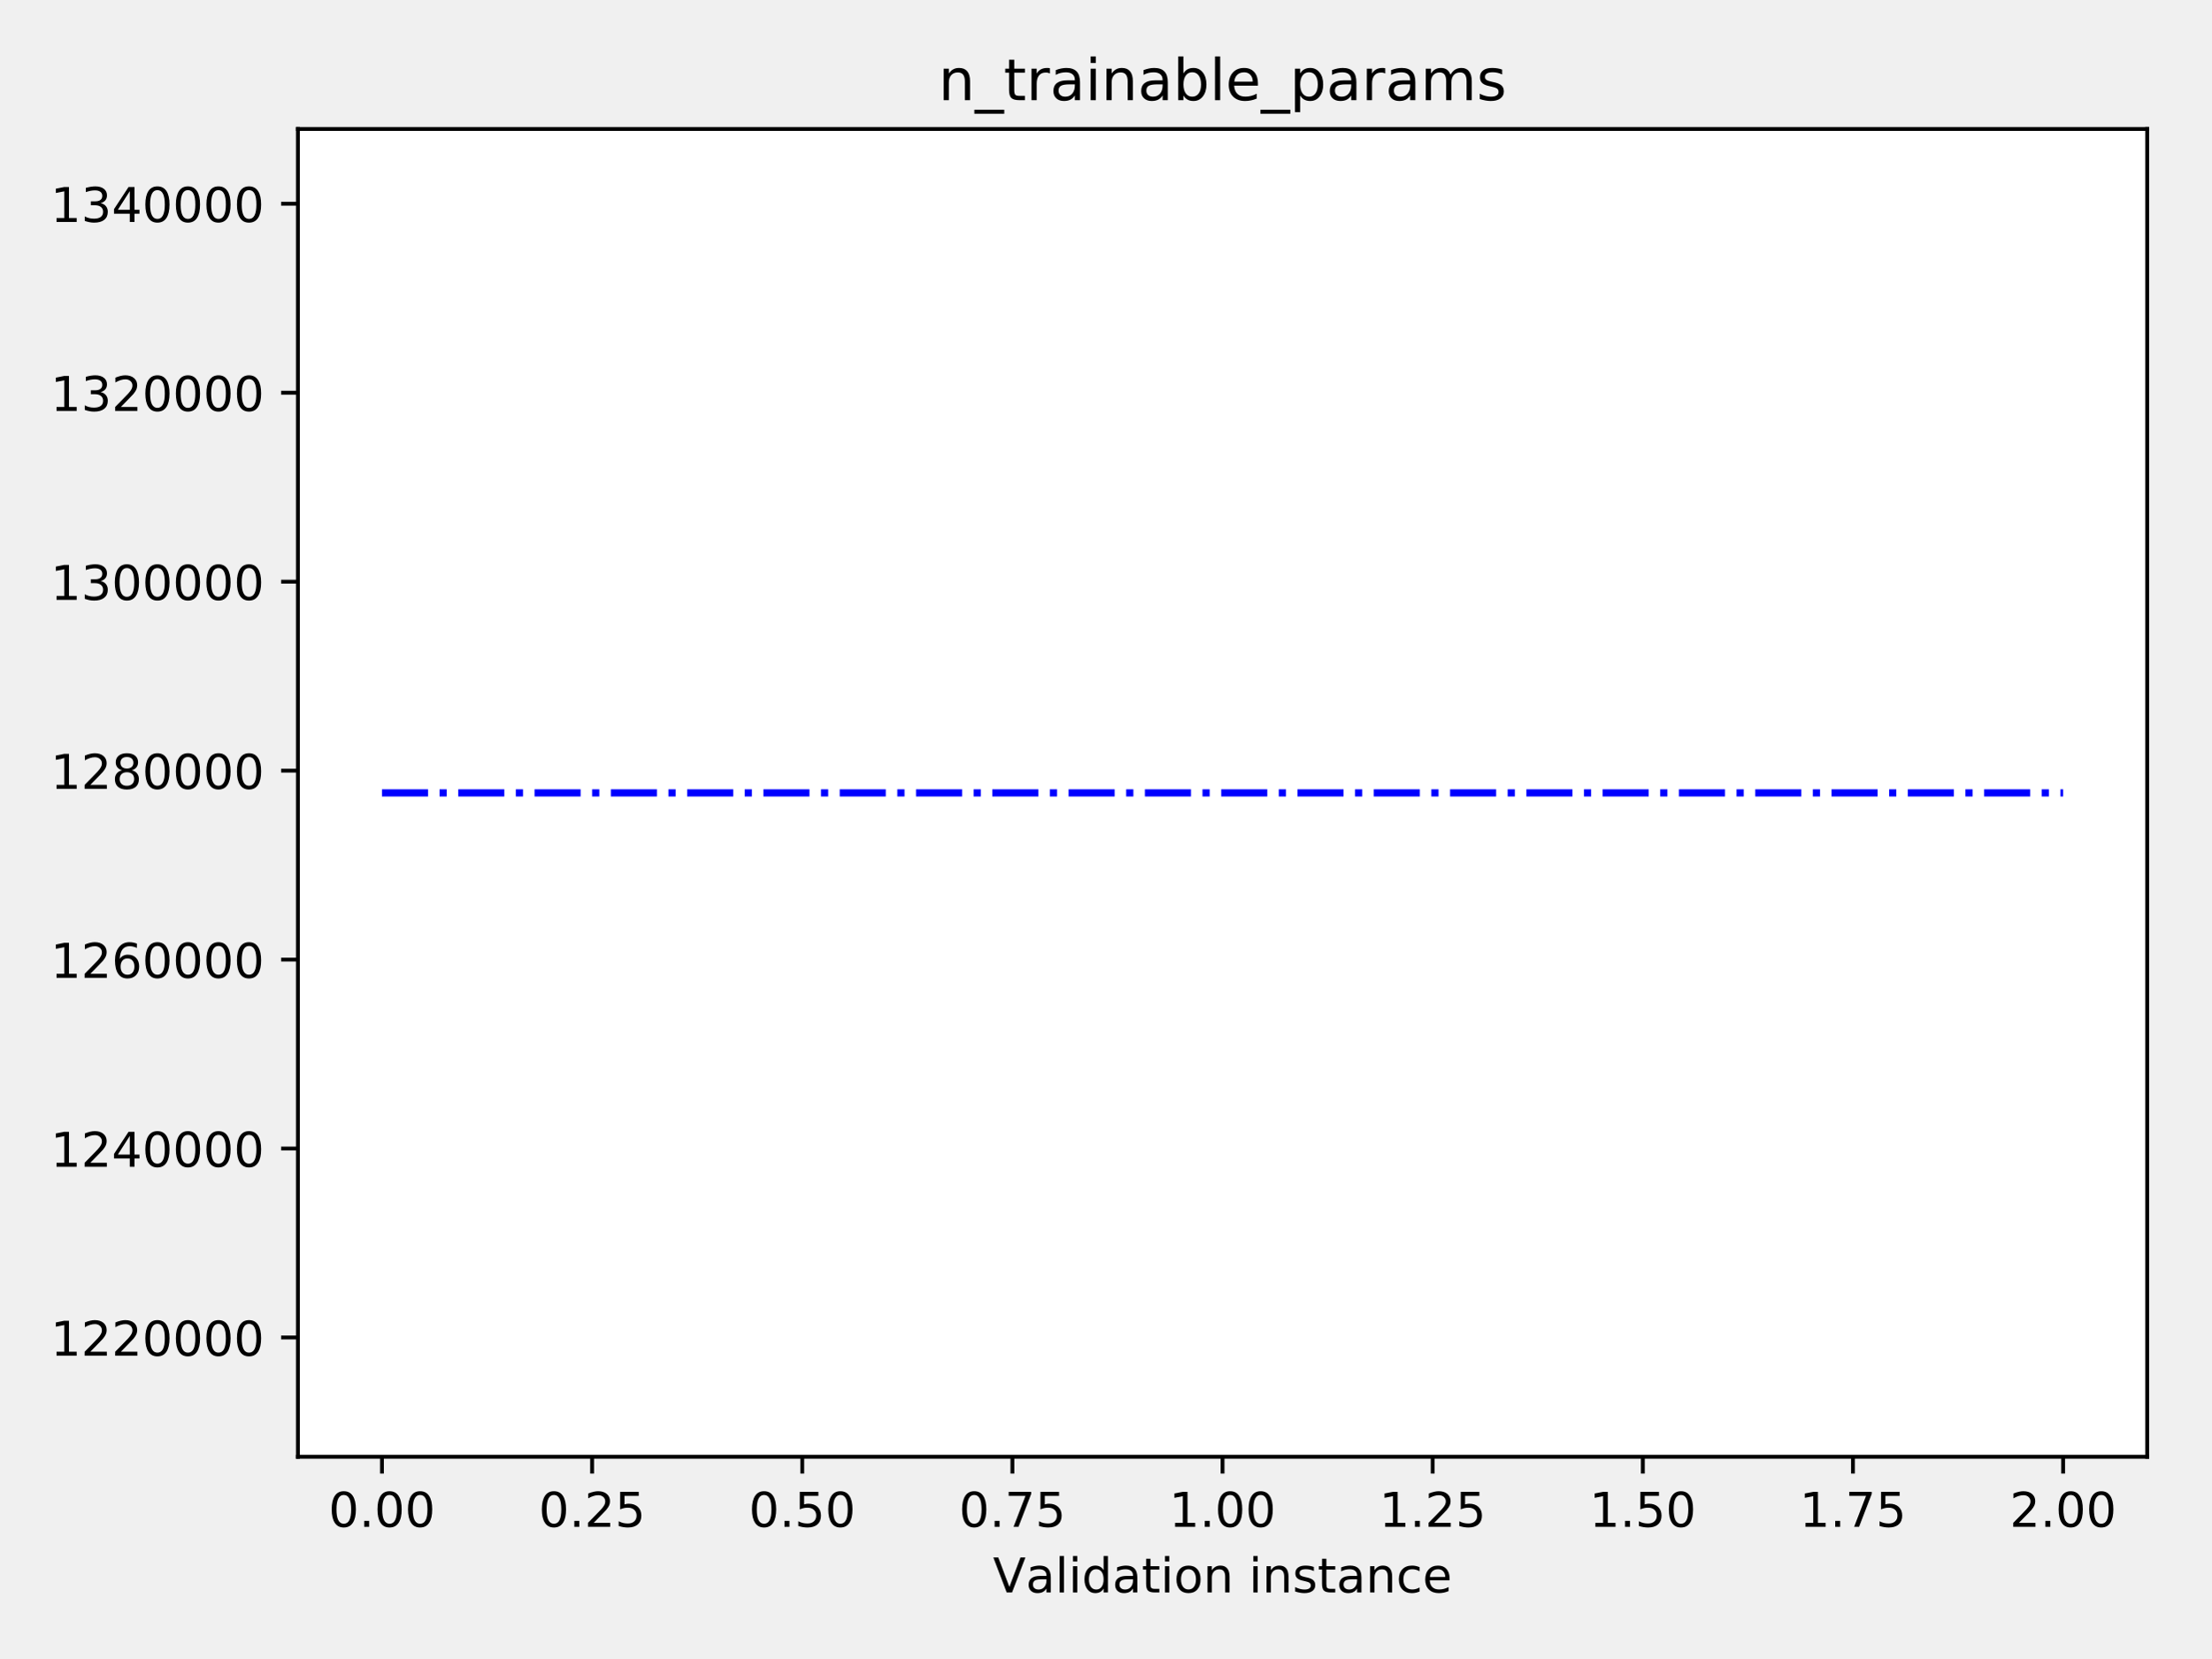
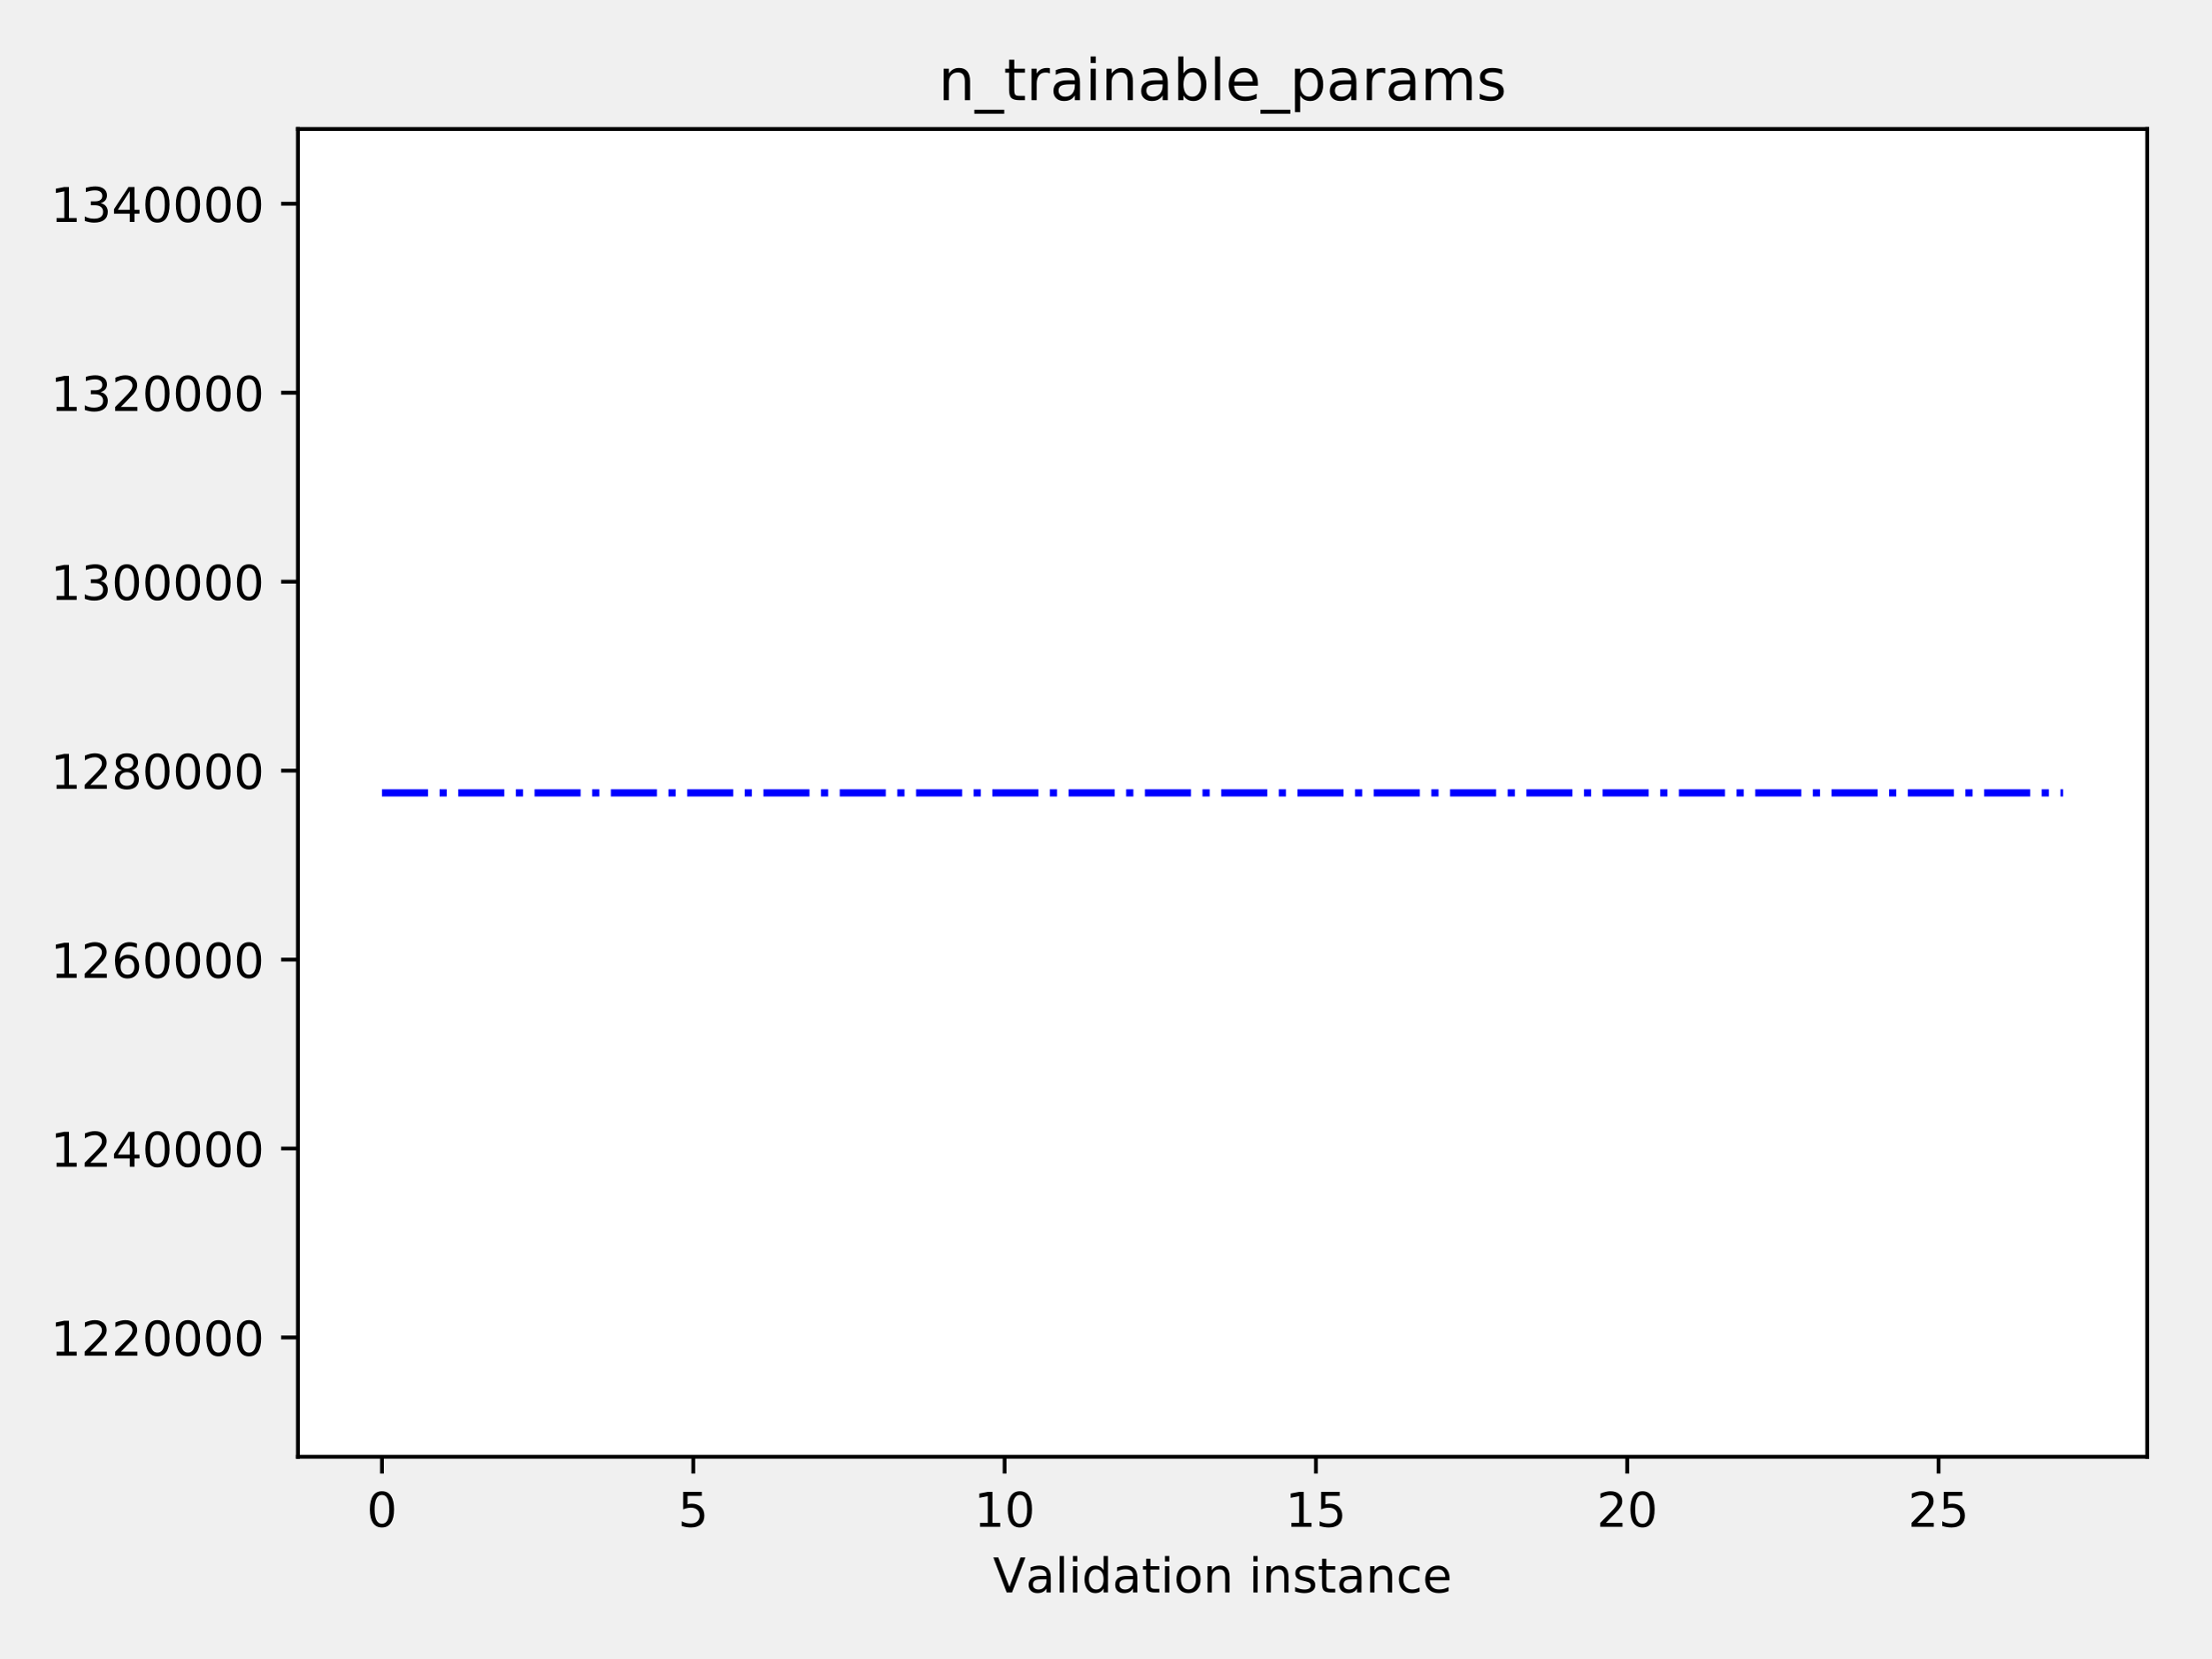
<svg xmlns="http://www.w3.org/2000/svg" xmlns:xlink="http://www.w3.org/1999/xlink" height="345.6pt" version="1.1" viewBox="0 0 460.8 345.6" width="460.8pt">
  <defs>
    <style type="text/css">
*{stroke-linecap:butt;stroke-linejoin:round;}
  </style>
  </defs>
  <g id="figure_1">
    <g id="axes_1">
      <g id="patch_1">
        <path d="M 62.08 303.64  L 447.48 303.64  L 447.48 26.88  L 62.08 26.88  z " style="fill:#ffffff;" />
      </g>
      <g id="matplotlib.axis_1">
        <g id="xtick_1">
          <g id="line2d_1">
            <defs>
-               <path d="M 0 0  L 0 3.5  " id="mc56943670f" style="stroke:#000000;stroke-width:0.8;" />
-             </defs>
-             <g>
-               <use style="stroke:#000000;stroke-width:0.8;" x="79.598" xlink:href="#mc56943670f" y="303.64" />
+               <path d="M 0 0  L 0 3.5  " id="mab8f1795fe" style="stroke:#000000;stroke-width:0.8;" />
+             </defs>
+             <g>
+               <use style="stroke:#000000;stroke-width:0.8;" x="79.598" xlink:href="#mab8f1795fe" y="303.64" />
            </g>
          </g>
          <g id="text_1">
            <defs>
              <path d="M 31.781 66.406  Q 24.172 66.406 20.328 58.906  Q 16.5 51.422 16.5 36.375  Q 16.5 21.391 20.328 13.891  Q 24.172 6.391 31.781 6.391  Q 39.453 6.391 43.281 13.891  Q 47.125 21.391 47.125 36.375  Q 47.125 51.422 43.281 58.906  Q 39.453 66.406 31.781 66.406  z M 31.781 74.219  Q 44.047 74.219 50.516 64.516  Q 56.984 54.828 56.984 36.375  Q 56.984 17.969 50.516 8.266  Q 44.047 -1.422 31.781 -1.422  Q 19.531 -1.422 13.062 8.266  Q 6.594 17.969 6.594 36.375  Q 6.594 54.828 13.062 64.516  Q 19.531 74.219 31.781 74.219  z " id="DejaVuSans-30" />
-               <path d="M 10.688 12.406  L 21 12.406  L 21 0  L 10.688 0  z " id="DejaVuSans-2e" />
-             </defs>
-             <g transform="translate(68.46537 318.2384)scale(0.1 -0.1)">
+             </defs>
+             <g transform="translate(76.41693 318.2384)scale(0.1 -0.1)">
              <use xlink:href="#DejaVuSans-30" />
-               <use x="63.623" xlink:href="#DejaVuSans-2e" />
-               <use x="95.41" xlink:href="#DejaVuSans-30" />
-               <use x="159.033" xlink:href="#DejaVuSans-30" />
            </g>
          </g>
        </g>
        <g id="xtick_2">
          <g id="line2d_2">
            <g>
-               <use style="stroke:#000000;stroke-width:0.8;" x="123.394" xlink:href="#mc56943670f" y="303.64" />
+               <use style="stroke:#000000;stroke-width:0.8;" x="144.48" xlink:href="#mab8f1795fe" y="303.64" />
            </g>
          </g>
          <g id="text_2">
            <defs>
-               <path d="M 19.188 8.297  L 53.609 8.297  L 53.609 0  L 7.328 0  L 7.328 8.297  Q 12.938 14.109 22.625 23.891  Q 32.328 33.688 34.812 36.531  Q 39.547 41.844 41.422 45.531  Q 43.312 49.219 43.312 52.781  Q 43.312 58.594 39.234 62.25  Q 35.156 65.922 28.609 65.922  Q 23.969 65.922 18.812 64.312  Q 13.672 62.703 7.812 59.422  L 7.812 69.391  Q 13.766 71.781 18.938 73  Q 24.125 74.219 28.422 74.219  Q 39.75 74.219 46.484 68.547  Q 53.219 62.891 53.219 53.422  Q 53.219 48.922 51.531 44.891  Q 49.859 40.875 45.406 35.406  Q 44.188 33.984 37.641 27.219  Q 31.109 20.453 19.188 8.297  z " id="DejaVuSans-32" />
              <path d="M 10.797 72.906  L 49.516 72.906  L 49.516 64.594  L 19.828 64.594  L 19.828 46.734  Q 21.969 47.469 24.109 47.828  Q 26.266 48.188 28.422 48.188  Q 40.625 48.188 47.75 41.5  Q 54.891 34.812 54.891 23.391  Q 54.891 11.625 47.562 5.094  Q 40.234 -1.422 26.906 -1.422  Q 22.312 -1.422 17.547 -0.641  Q 12.797 0.141 7.719 1.703  L 7.719 11.625  Q 12.109 9.234 16.797 8.062  Q 21.484 6.891 26.703 6.891  Q 35.156 6.891 40.078 11.328  Q 45.016 15.766 45.016 23.391  Q 45.016 31 40.078 35.438  Q 35.156 39.891 26.703 39.891  Q 22.75 39.891 18.812 39.016  Q 14.891 38.141 10.797 36.281  z " id="DejaVuSans-35" />
            </defs>
-             <g transform="translate(112.2608 318.2384)scale(0.1 -0.1)">
-               <use xlink:href="#DejaVuSans-30" />
-               <use x="63.623" xlink:href="#DejaVuSans-2e" />
-               <use x="95.41" xlink:href="#DejaVuSans-32" />
-               <use x="159.033" xlink:href="#DejaVuSans-35" />
+             <g transform="translate(141.2991 318.2384)scale(0.1 -0.1)">
+               <use xlink:href="#DejaVuSans-35" />
            </g>
          </g>
        </g>
        <g id="xtick_3">
          <g id="line2d_3">
            <g>
-               <use style="stroke:#000000;stroke-width:0.8;" x="167.189" xlink:href="#mc56943670f" y="303.64" />
+               <use style="stroke:#000000;stroke-width:0.8;" x="209.362" xlink:href="#mab8f1795fe" y="303.64" />
            </g>
          </g>
          <g id="text_3">
-             <g transform="translate(156.0563 318.2384)scale(0.1 -0.1)">
-               <use xlink:href="#DejaVuSans-30" />
-               <use x="63.623" xlink:href="#DejaVuSans-2e" />
-               <use x="95.41" xlink:href="#DejaVuSans-35" />
-               <use x="159.033" xlink:href="#DejaVuSans-30" />
+             <defs>
+               <path d="M 12.406 8.297  L 28.516 8.297  L 28.516 63.922  L 10.984 60.406  L 10.984 69.391  L 28.422 72.906  L 38.281 72.906  L 38.281 8.297  L 54.391 8.297  L 54.391 0  L 12.406 0  z " id="DejaVuSans-31" />
+             </defs>
+             <g transform="translate(203 318.2384)scale(0.1 -0.1)">
+               <use xlink:href="#DejaVuSans-31" />
+               <use x="63.623" xlink:href="#DejaVuSans-30" />
            </g>
          </g>
        </g>
        <g id="xtick_4">
          <g id="line2d_4">
            <g>
-               <use style="stroke:#000000;stroke-width:0.8;" x="210.985" xlink:href="#mc56943670f" y="303.64" />
+               <use style="stroke:#000000;stroke-width:0.8;" x="274.245" xlink:href="#mab8f1795fe" y="303.64" />
            </g>
          </g>
          <g id="text_4">
-             <defs>
-               <path d="M 8.203 72.906  L 55.078 72.906  L 55.078 68.703  L 28.609 0  L 18.312 0  L 43.219 64.594  L 8.203 64.594  z " id="DejaVuSans-37" />
-             </defs>
-             <g transform="translate(199.8517 318.2384)scale(0.1 -0.1)">
-               <use xlink:href="#DejaVuSans-30" />
-               <use x="63.623" xlink:href="#DejaVuSans-2e" />
-               <use x="95.41" xlink:href="#DejaVuSans-37" />
-               <use x="159.033" xlink:href="#DejaVuSans-35" />
+             <g transform="translate(267.8821 318.2384)scale(0.1 -0.1)">
+               <use xlink:href="#DejaVuSans-31" />
+               <use x="63.623" xlink:href="#DejaVuSans-35" />
            </g>
          </g>
        </g>
        <g id="xtick_5">
          <g id="line2d_5">
            <g>
-               <use style="stroke:#000000;stroke-width:0.8;" x="254.78" xlink:href="#mc56943670f" y="303.64" />
+               <use style="stroke:#000000;stroke-width:0.8;" x="339.127" xlink:href="#mab8f1795fe" y="303.64" />
            </g>
          </g>
          <g id="text_5">
            <defs>
-               <path d="M 12.406 8.297  L 28.516 8.297  L 28.516 63.922  L 10.984 60.406  L 10.984 69.391  L 28.422 72.906  L 38.281 72.906  L 38.281 8.297  L 54.391 8.297  L 54.391 0  L 12.406 0  z " id="DejaVuSans-31" />
-             </defs>
-             <g transform="translate(243.6472 318.2384)scale(0.1 -0.1)">
-               <use xlink:href="#DejaVuSans-31" />
-               <use x="63.623" xlink:href="#DejaVuSans-2e" />
-               <use x="95.41" xlink:href="#DejaVuSans-30" />
-               <use x="159.033" xlink:href="#DejaVuSans-30" />
+               <path d="M 19.188 8.297  L 53.609 8.297  L 53.609 0  L 7.328 0  L 7.328 8.297  Q 12.938 14.109 22.625 23.891  Q 32.328 33.688 34.812 36.531  Q 39.547 41.844 41.422 45.531  Q 43.312 49.219 43.312 52.781  Q 43.312 58.594 39.234 62.25  Q 35.156 65.922 28.609 65.922  Q 23.969 65.922 18.812 64.312  Q 13.672 62.703 7.812 59.422  L 7.812 69.391  Q 13.766 71.781 18.938 73  Q 24.125 74.219 28.422 74.219  Q 39.75 74.219 46.484 68.547  Q 53.219 62.891 53.219 53.422  Q 53.219 48.922 51.531 44.891  Q 49.859 40.875 45.406 35.406  Q 44.188 33.984 37.641 27.219  Q 31.109 20.453 19.188 8.297  z " id="DejaVuSans-32" />
+             </defs>
+             <g transform="translate(332.7643 318.2384)scale(0.1 -0.1)">
+               <use xlink:href="#DejaVuSans-32" />
+               <use x="63.623" xlink:href="#DejaVuSans-30" />
            </g>
          </g>
        </g>
        <g id="xtick_6">
          <g id="line2d_6">
            <g>
-               <use style="stroke:#000000;stroke-width:0.8;" x="298.575" xlink:href="#mc56943670f" y="303.64" />
+               <use style="stroke:#000000;stroke-width:0.8;" x="404.009" xlink:href="#mab8f1795fe" y="303.64" />
            </g>
          </g>
          <g id="text_6">
-             <g transform="translate(287.4426 318.2384)scale(0.1 -0.1)">
-               <use xlink:href="#DejaVuSans-31" />
-               <use x="63.623" xlink:href="#DejaVuSans-2e" />
-               <use x="95.41" xlink:href="#DejaVuSans-32" />
-               <use x="159.033" xlink:href="#DejaVuSans-35" />
-             </g>
-           </g>
-         </g>
-         <g id="xtick_7">
-           <g id="line2d_7">
-             <g>
-               <use style="stroke:#000000;stroke-width:0.8;" x="342.371" xlink:href="#mc56943670f" y="303.64" />
-             </g>
-           </g>
-           <g id="text_7">
-             <g transform="translate(331.2381 318.2384)scale(0.1 -0.1)">
-               <use xlink:href="#DejaVuSans-31" />
-               <use x="63.623" xlink:href="#DejaVuSans-2e" />
-               <use x="95.41" xlink:href="#DejaVuSans-35" />
-               <use x="159.033" xlink:href="#DejaVuSans-30" />
-             </g>
-           </g>
-         </g>
-         <g id="xtick_8">
-           <g id="line2d_8">
-             <g>
-               <use style="stroke:#000000;stroke-width:0.8;" x="386.166" xlink:href="#mc56943670f" y="303.64" />
-             </g>
-           </g>
-           <g id="text_8">
-             <g transform="translate(375.0336 318.2384)scale(0.1 -0.1)">
-               <use xlink:href="#DejaVuSans-31" />
-               <use x="63.623" xlink:href="#DejaVuSans-2e" />
-               <use x="95.41" xlink:href="#DejaVuSans-37" />
-               <use x="159.033" xlink:href="#DejaVuSans-35" />
-             </g>
-           </g>
-         </g>
-         <g id="xtick_9">
-           <g id="line2d_9">
-             <g>
-               <use style="stroke:#000000;stroke-width:0.8;" x="429.962" xlink:href="#mc56943670f" y="303.64" />
-             </g>
-           </g>
-           <g id="text_9">
-             <g transform="translate(418.829 318.2384)scale(0.1 -0.1)">
+             <g transform="translate(397.6465 318.2384)scale(0.1 -0.1)">
              <use xlink:href="#DejaVuSans-32" />
-               <use x="63.623" xlink:href="#DejaVuSans-2e" />
-               <use x="95.41" xlink:href="#DejaVuSans-30" />
-               <use x="159.033" xlink:href="#DejaVuSans-30" />
-             </g>
-           </g>
-         </g>
-         <g id="text_10">
+               <use x="63.623" xlink:href="#DejaVuSans-35" />
+             </g>
+           </g>
+         </g>
+         <g id="text_7">
          <defs>
            <path d="M 28.609 0  L 0.781 72.906  L 11.078 72.906  L 34.188 11.531  L 57.328 72.906  L 67.578 72.906  L 39.797 0  z " id="DejaVuSans-56" />
            <path d="M 34.281 27.484  Q 23.391 27.484 19.188 25  Q 14.984 22.516 14.984 16.5  Q 14.984 11.719 18.141 8.906  Q 21.297 6.109 26.703 6.109  Q 34.188 6.109 38.703 11.406  Q 43.219 16.703 43.219 25.484  L 43.219 27.484  z M 52.203 31.203  L 52.203 0  L 43.219 0  L 43.219 8.297  Q 40.141 3.328 35.547 0.953  Q 30.953 -1.422 24.312 -1.422  Q 15.922 -1.422 10.953 3.297  Q 6 8.016 6 15.922  Q 6 25.141 12.172 29.828  Q 18.359 34.516 30.609 34.516  L 43.219 34.516  L 43.219 35.406  Q 43.219 41.609 39.141 45  Q 35.062 48.391 27.688 48.391  Q 23 48.391 18.547 47.266  Q 14.109 46.141 10.016 43.891  L 10.016 52.203  Q 14.938 54.109 19.578 55.047  Q 24.219 56 28.609 56  Q 40.484 56 46.344 49.844  Q 52.203 43.703 52.203 31.203  z " id="DejaVuSans-61" />
            <path d="M 9.422 75.984  L 18.406 75.984  L 18.406 0  L 9.422 0  z " id="DejaVuSans-6c" />
            <path d="M 9.422 54.688  L 18.406 54.688  L 18.406 0  L 9.422 0  z M 9.422 75.984  L 18.406 75.984  L 18.406 64.594  L 9.422 64.594  z " id="DejaVuSans-69" />
            <path d="M 45.406 46.391  L 45.406 75.984  L 54.391 75.984  L 54.391 0  L 45.406 0  L 45.406 8.203  Q 42.578 3.328 38.25 0.953  Q 33.938 -1.422 27.875 -1.422  Q 17.969 -1.422 11.734 6.484  Q 5.516 14.406 5.516 27.297  Q 5.516 40.188 11.734 48.094  Q 17.969 56 27.875 56  Q 33.938 56 38.25 53.625  Q 42.578 51.266 45.406 46.391  z M 14.797 27.297  Q 14.797 17.391 18.875 11.75  Q 22.953 6.109 30.078 6.109  Q 37.203 6.109 41.297 11.75  Q 45.406 17.391 45.406 27.297  Q 45.406 37.203 41.297 42.844  Q 37.203 48.484 30.078 48.484  Q 22.953 48.484 18.875 42.844  Q 14.797 37.203 14.797 27.297  z " id="DejaVuSans-64" />
            <path d="M 18.312 70.219  L 18.312 54.688  L 36.812 54.688  L 36.812 47.703  L 18.312 47.703  L 18.312 18.016  Q 18.312 11.328 20.141 9.422  Q 21.969 7.516 27.594 7.516  L 36.812 7.516  L 36.812 0  L 27.594 0  Q 17.188 0 13.234 3.875  Q 9.281 7.766 9.281 18.016  L 9.281 47.703  L 2.688 47.703  L 2.688 54.688  L 9.281 54.688  L 9.281 70.219  z " id="DejaVuSans-74" />
            <path d="M 30.609 48.391  Q 23.391 48.391 19.188 42.75  Q 14.984 37.109 14.984 27.297  Q 14.984 17.484 19.156 11.844  Q 23.344 6.203 30.609 6.203  Q 37.797 6.203 41.984 11.859  Q 46.188 17.531 46.188 27.297  Q 46.188 37.016 41.984 42.703  Q 37.797 48.391 30.609 48.391  z M 30.609 56  Q 42.328 56 49.016 48.375  Q 55.719 40.766 55.719 27.297  Q 55.719 13.875 49.016 6.219  Q 42.328 -1.422 30.609 -1.422  Q 18.844 -1.422 12.172 6.219  Q 5.516 13.875 5.516 27.297  Q 5.516 40.766 12.172 48.375  Q 18.844 56 30.609 56  z " id="DejaVuSans-6f" />
            <path d="M 54.891 33.016  L 54.891 0  L 45.906 0  L 45.906 32.719  Q 45.906 40.484 42.875 44.328  Q 39.844 48.188 33.797 48.188  Q 26.516 48.188 22.312 43.547  Q 18.109 38.922 18.109 30.906  L 18.109 0  L 9.078 0  L 9.078 54.688  L 18.109 54.688  L 18.109 46.188  Q 21.344 51.125 25.703 53.562  Q 30.078 56 35.797 56  Q 45.219 56 50.047 50.172  Q 54.891 44.344 54.891 33.016  z " id="DejaVuSans-6e" />
            <path id="DejaVuSans-20" />
            <path d="M 44.281 53.078  L 44.281 44.578  Q 40.484 46.531 36.375 47.5  Q 32.281 48.484 27.875 48.484  Q 21.188 48.484 17.844 46.438  Q 14.5 44.391 14.5 40.281  Q 14.5 37.156 16.891 35.375  Q 19.281 33.594 26.516 31.984  L 29.594 31.297  Q 39.156 29.25 43.188 25.516  Q 47.219 21.781 47.219 15.094  Q 47.219 7.469 41.188 3.016  Q 35.156 -1.422 24.609 -1.422  Q 20.219 -1.422 15.453 -0.562  Q 10.688 0.297 5.422 2  L 5.422 11.281  Q 10.406 8.688 15.234 7.391  Q 20.062 6.109 24.812 6.109  Q 31.156 6.109 34.562 8.281  Q 37.984 10.453 37.984 14.406  Q 37.984 18.062 35.516 20.016  Q 33.062 21.969 24.703 23.781  L 21.578 24.516  Q 13.234 26.266 9.516 29.906  Q 5.812 33.547 5.812 39.891  Q 5.812 47.609 11.281 51.797  Q 16.75 56 26.812 56  Q 31.781 56 36.172 55.266  Q 40.578 54.547 44.281 53.078  z " id="DejaVuSans-73" />
            <path d="M 48.781 52.594  L 48.781 44.188  Q 44.969 46.297 41.141 47.344  Q 37.312 48.391 33.406 48.391  Q 24.656 48.391 19.812 42.844  Q 14.984 37.312 14.984 27.297  Q 14.984 17.281 19.812 11.734  Q 24.656 6.203 33.406 6.203  Q 37.312 6.203 41.141 7.25  Q 44.969 8.297 48.781 10.406  L 48.781 2.094  Q 45.016 0.344 40.984 -0.531  Q 36.969 -1.422 32.422 -1.422  Q 20.062 -1.422 12.781 6.344  Q 5.516 14.109 5.516 27.297  Q 5.516 40.672 12.859 48.328  Q 20.219 56 33.016 56  Q 37.156 56 41.109 55.141  Q 45.062 54.297 48.781 52.594  z " id="DejaVuSans-63" />
            <path d="M 56.203 29.594  L 56.203 25.203  L 14.891 25.203  Q 15.484 15.922 20.484 11.062  Q 25.484 6.203 34.422 6.203  Q 39.594 6.203 44.453 7.469  Q 49.312 8.734 54.109 11.281  L 54.109 2.781  Q 49.266 0.734 44.188 -0.344  Q 39.109 -1.422 33.891 -1.422  Q 20.797 -1.422 13.156 6.188  Q 5.516 13.812 5.516 26.812  Q 5.516 40.234 12.766 48.109  Q 20.016 56 32.328 56  Q 43.359 56 49.781 48.891  Q 56.203 41.797 56.203 29.594  z M 47.219 32.234  Q 47.125 39.594 43.094 43.984  Q 39.062 48.391 32.422 48.391  Q 24.906 48.391 20.391 44.141  Q 15.875 39.891 15.188 32.172  z " id="DejaVuSans-65" />
          </defs>
          <g transform="translate(206.937 331.9166)scale(0.1 -0.1)">
            <use xlink:href="#DejaVuSans-56" />
            <use x="68.299" xlink:href="#DejaVuSans-61" />
            <use x="129.578" xlink:href="#DejaVuSans-6c" />
            <use x="157.361" xlink:href="#DejaVuSans-69" />
            <use x="185.145" xlink:href="#DejaVuSans-64" />
            <use x="248.621" xlink:href="#DejaVuSans-61" />
            <use x="309.9" xlink:href="#DejaVuSans-74" />
            <use x="349.109" xlink:href="#DejaVuSans-69" />
            <use x="376.893" xlink:href="#DejaVuSans-6f" />
            <use x="438.074" xlink:href="#DejaVuSans-6e" />
            <use x="501.453" xlink:href="#DejaVuSans-20" />
            <use x="533.24" xlink:href="#DejaVuSans-69" />
            <use x="561.023" xlink:href="#DejaVuSans-6e" />
            <use x="624.402" xlink:href="#DejaVuSans-73" />
            <use x="676.502" xlink:href="#DejaVuSans-74" />
            <use x="715.711" xlink:href="#DejaVuSans-61" />
            <use x="776.99" xlink:href="#DejaVuSans-6e" />
            <use x="840.369" xlink:href="#DejaVuSans-63" />
            <use x="895.35" xlink:href="#DejaVuSans-65" />
          </g>
        </g>
      </g>
      <g id="matplotlib.axis_2">
        <g id="ytick_1">
-           <g id="line2d_10">
-             <defs>
-               <path d="M 0 0  L -3.5 0  " id="mcf43a77954" style="stroke:#000000;stroke-width:0.8;" />
-             </defs>
-             <g>
-               <use style="stroke:#000000;stroke-width:0.8;" x="62.08" xlink:href="#mcf43a77954" y="278.775" />
-             </g>
-           </g>
-           <g id="text_11">
+           <g id="line2d_7">
+             <defs>
+               <path d="M 0 0  L -3.5 0  " id="m3eaff863d1" style="stroke:#000000;stroke-width:0.8;" />
+             </defs>
+             <g>
+               <use style="stroke:#000000;stroke-width:0.8;" x="62.08" xlink:href="#m3eaff863d1" y="278.775" />
+             </g>
+           </g>
+           <g id="text_8">
            <g transform="translate(10.5425 282.5746)scale(0.1 -0.1)">
              <use xlink:href="#DejaVuSans-31" />
              <use x="63.623" xlink:href="#DejaVuSans-32" />
              <use x="127.246" xlink:href="#DejaVuSans-32" />
              <use x="190.869" xlink:href="#DejaVuSans-30" />
              <use x="254.492" xlink:href="#DejaVuSans-30" />
              <use x="318.115" xlink:href="#DejaVuSans-30" />
              <use x="381.738" xlink:href="#DejaVuSans-30" />
            </g>
          </g>
        </g>
        <g id="ytick_2">
-           <g id="line2d_11">
-             <g>
-               <use style="stroke:#000000;stroke-width:0.8;" x="62.08" xlink:href="#mcf43a77954" y="239.39" />
-             </g>
-           </g>
-           <g id="text_12">
+           <g id="line2d_8">
+             <g>
+               <use style="stroke:#000000;stroke-width:0.8;" x="62.08" xlink:href="#m3eaff863d1" y="239.39" />
+             </g>
+           </g>
+           <g id="text_9">
            <defs>
              <path d="M 37.797 64.312  L 12.891 25.391  L 37.797 25.391  z M 35.203 72.906  L 47.609 72.906  L 47.609 25.391  L 58.016 25.391  L 58.016 17.188  L 47.609 17.188  L 47.609 0  L 37.797 0  L 37.797 17.188  L 4.891 17.188  L 4.891 26.703  z " id="DejaVuSans-34" />
            </defs>
            <g transform="translate(10.5425 243.1897)scale(0.1 -0.1)">
              <use xlink:href="#DejaVuSans-31" />
              <use x="63.623" xlink:href="#DejaVuSans-32" />
              <use x="127.246" xlink:href="#DejaVuSans-34" />
              <use x="190.869" xlink:href="#DejaVuSans-30" />
              <use x="254.492" xlink:href="#DejaVuSans-30" />
              <use x="318.115" xlink:href="#DejaVuSans-30" />
              <use x="381.738" xlink:href="#DejaVuSans-30" />
            </g>
          </g>
        </g>
        <g id="ytick_3">
-           <g id="line2d_12">
-             <g>
-               <use style="stroke:#000000;stroke-width:0.8;" x="62.08" xlink:href="#mcf43a77954" y="200.005" />
-             </g>
-           </g>
-           <g id="text_13">
+           <g id="line2d_9">
+             <g>
+               <use style="stroke:#000000;stroke-width:0.8;" x="62.08" xlink:href="#m3eaff863d1" y="200.005" />
+             </g>
+           </g>
+           <g id="text_10">
            <defs>
              <path d="M 33.016 40.375  Q 26.375 40.375 22.484 35.828  Q 18.609 31.297 18.609 23.391  Q 18.609 15.531 22.484 10.953  Q 26.375 6.391 33.016 6.391  Q 39.656 6.391 43.531 10.953  Q 47.406 15.531 47.406 23.391  Q 47.406 31.297 43.531 35.828  Q 39.656 40.375 33.016 40.375  z M 52.594 71.297  L 52.594 62.312  Q 48.875 64.062 45.094 64.984  Q 41.312 65.922 37.594 65.922  Q 27.828 65.922 22.672 59.328  Q 17.531 52.734 16.797 39.406  Q 19.672 43.656 24.016 45.922  Q 28.375 48.188 33.594 48.188  Q 44.578 48.188 50.953 41.516  Q 57.328 34.859 57.328 23.391  Q 57.328 12.156 50.688 5.359  Q 44.047 -1.422 33.016 -1.422  Q 20.359 -1.422 13.672 8.266  Q 6.984 17.969 6.984 36.375  Q 6.984 53.656 15.188 63.938  Q 23.391 74.219 37.203 74.219  Q 40.922 74.219 44.703 73.484  Q 48.484 72.75 52.594 71.297  z " id="DejaVuSans-36" />
            </defs>
            <g transform="translate(10.5425 203.8047)scale(0.1 -0.1)">
              <use xlink:href="#DejaVuSans-31" />
              <use x="63.623" xlink:href="#DejaVuSans-32" />
              <use x="127.246" xlink:href="#DejaVuSans-36" />
              <use x="190.869" xlink:href="#DejaVuSans-30" />
              <use x="254.492" xlink:href="#DejaVuSans-30" />
              <use x="318.115" xlink:href="#DejaVuSans-30" />
              <use x="381.738" xlink:href="#DejaVuSans-30" />
            </g>
          </g>
        </g>
        <g id="ytick_4">
-           <g id="line2d_13">
-             <g>
-               <use style="stroke:#000000;stroke-width:0.8;" x="62.08" xlink:href="#mcf43a77954" y="160.62" />
-             </g>
-           </g>
-           <g id="text_14">
+           <g id="line2d_10">
+             <g>
+               <use style="stroke:#000000;stroke-width:0.8;" x="62.08" xlink:href="#m3eaff863d1" y="160.62" />
+             </g>
+           </g>
+           <g id="text_11">
            <defs>
              <path d="M 31.781 34.625  Q 24.75 34.625 20.719 30.859  Q 16.703 27.094 16.703 20.516  Q 16.703 13.922 20.719 10.156  Q 24.75 6.391 31.781 6.391  Q 38.812 6.391 42.859 10.172  Q 46.922 13.969 46.922 20.516  Q 46.922 27.094 42.891 30.859  Q 38.875 34.625 31.781 34.625  z M 21.922 38.812  Q 15.578 40.375 12.031 44.719  Q 8.5 49.078 8.5 55.328  Q 8.5 64.062 14.719 69.141  Q 20.953 74.219 31.781 74.219  Q 42.672 74.219 48.875 69.141  Q 55.078 64.062 55.078 55.328  Q 55.078 49.078 51.531 44.719  Q 48 40.375 41.703 38.812  Q 48.828 37.156 52.797 32.312  Q 56.781 27.484 56.781 20.516  Q 56.781 9.906 50.312 4.234  Q 43.844 -1.422 31.781 -1.422  Q 19.734 -1.422 13.25 4.234  Q 6.781 9.906 6.781 20.516  Q 6.781 27.484 10.781 32.312  Q 14.797 37.156 21.922 38.812  z M 18.312 54.391  Q 18.312 48.734 21.844 45.562  Q 25.391 42.391 31.781 42.391  Q 38.141 42.391 41.719 45.562  Q 45.312 48.734 45.312 54.391  Q 45.312 60.062 41.719 63.234  Q 38.141 66.406 31.781 66.406  Q 25.391 66.406 21.844 63.234  Q 18.312 60.062 18.312 54.391  z " id="DejaVuSans-38" />
            </defs>
            <g transform="translate(10.5425 164.4197)scale(0.1 -0.1)">
              <use xlink:href="#DejaVuSans-31" />
              <use x="63.623" xlink:href="#DejaVuSans-32" />
              <use x="127.246" xlink:href="#DejaVuSans-38" />
              <use x="190.869" xlink:href="#DejaVuSans-30" />
              <use x="254.492" xlink:href="#DejaVuSans-30" />
              <use x="318.115" xlink:href="#DejaVuSans-30" />
              <use x="381.738" xlink:href="#DejaVuSans-30" />
            </g>
          </g>
        </g>
        <g id="ytick_5">
-           <g id="line2d_14">
-             <g>
-               <use style="stroke:#000000;stroke-width:0.8;" x="62.08" xlink:href="#mcf43a77954" y="121.235" />
-             </g>
-           </g>
-           <g id="text_15">
+           <g id="line2d_11">
+             <g>
+               <use style="stroke:#000000;stroke-width:0.8;" x="62.08" xlink:href="#m3eaff863d1" y="121.235" />
+             </g>
+           </g>
+           <g id="text_12">
            <defs>
              <path d="M 40.578 39.312  Q 47.656 37.797 51.625 33  Q 55.609 28.219 55.609 21.188  Q 55.609 10.406 48.188 4.484  Q 40.766 -1.422 27.094 -1.422  Q 22.516 -1.422 17.656 -0.516  Q 12.797 0.391 7.625 2.203  L 7.625 11.719  Q 11.719 9.328 16.594 8.109  Q 21.484 6.891 26.812 6.891  Q 36.078 6.891 40.938 10.547  Q 45.797 14.203 45.797 21.188  Q 45.797 27.641 41.281 31.266  Q 36.766 34.906 28.719 34.906  L 20.219 34.906  L 20.219 43.016  L 29.109 43.016  Q 36.375 43.016 40.234 45.922  Q 44.094 48.828 44.094 54.297  Q 44.094 59.906 40.109 62.906  Q 36.141 65.922 28.719 65.922  Q 24.656 65.922 20.016 65.031  Q 15.375 64.156 9.812 62.312  L 9.812 71.094  Q 15.438 72.656 20.344 73.438  Q 25.25 74.219 29.594 74.219  Q 40.828 74.219 47.359 69.109  Q 53.906 64.016 53.906 55.328  Q 53.906 49.266 50.438 45.094  Q 46.969 40.922 40.578 39.312  z " id="DejaVuSans-33" />
            </defs>
            <g transform="translate(10.5425 125.0347)scale(0.1 -0.1)">
              <use xlink:href="#DejaVuSans-31" />
              <use x="63.623" xlink:href="#DejaVuSans-33" />
              <use x="127.246" xlink:href="#DejaVuSans-30" />
              <use x="190.869" xlink:href="#DejaVuSans-30" />
              <use x="254.492" xlink:href="#DejaVuSans-30" />
              <use x="318.115" xlink:href="#DejaVuSans-30" />
              <use x="381.738" xlink:href="#DejaVuSans-30" />
            </g>
          </g>
        </g>
        <g id="ytick_6">
-           <g id="line2d_15">
-             <g>
-               <use style="stroke:#000000;stroke-width:0.8;" x="62.08" xlink:href="#mcf43a77954" y="81.85" />
-             </g>
-           </g>
-           <g id="text_16">
+           <g id="line2d_12">
+             <g>
+               <use style="stroke:#000000;stroke-width:0.8;" x="62.08" xlink:href="#m3eaff863d1" y="81.85" />
+             </g>
+           </g>
+           <g id="text_13">
            <g transform="translate(10.5425 85.64968)scale(0.1 -0.1)">
              <use xlink:href="#DejaVuSans-31" />
              <use x="63.623" xlink:href="#DejaVuSans-33" />
              <use x="127.246" xlink:href="#DejaVuSans-32" />
              <use x="190.869" xlink:href="#DejaVuSans-30" />
              <use x="254.492" xlink:href="#DejaVuSans-30" />
              <use x="318.115" xlink:href="#DejaVuSans-30" />
              <use x="381.738" xlink:href="#DejaVuSans-30" />
            </g>
          </g>
        </g>
        <g id="ytick_7">
-           <g id="line2d_16">
-             <g>
-               <use style="stroke:#000000;stroke-width:0.8;" x="62.08" xlink:href="#mcf43a77954" y="42.465" />
-             </g>
-           </g>
-           <g id="text_17">
+           <g id="line2d_13">
+             <g>
+               <use style="stroke:#000000;stroke-width:0.8;" x="62.08" xlink:href="#m3eaff863d1" y="42.465" />
+             </g>
+           </g>
+           <g id="text_14">
            <g transform="translate(10.5425 46.26469)scale(0.1 -0.1)">
              <use xlink:href="#DejaVuSans-31" />
              <use x="63.623" xlink:href="#DejaVuSans-33" />
              <use x="127.246" xlink:href="#DejaVuSans-34" />
              <use x="190.869" xlink:href="#DejaVuSans-30" />
              <use x="254.492" xlink:href="#DejaVuSans-30" />
              <use x="318.115" xlink:href="#DejaVuSans-30" />
              <use x="381.738" xlink:href="#DejaVuSans-30" />
            </g>
          </g>
        </g>
      </g>
-       <g id="line2d_17">
-         <path clip-path="url(#p2824397e67)" d="M 79.598 165.26  L 254.78 165.26  L 429.962 165.26  " style="fill:none;stroke:#0000ff;stroke-dasharray:9.6,2.4,1.5,2.4;stroke-dashoffset:0;stroke-width:1.5;" />
+       <g id="line2d_14">
+         <path clip-path="url(#pe70d4b6851)" d="M 79.598 165.26  L 92.575 165.26  L 105.551 165.26  L 118.527 165.26  L 131.504 165.26  L 144.48 165.26  L 157.457 165.26  L 170.433 165.26  L 183.41 165.26  L 196.386 165.26  L 209.362 165.26  L 222.339 165.26  L 235.315 165.26  L 248.292 165.26  L 261.268 165.26  L 274.245 165.26  L 287.221 165.26  L 300.198 165.26  L 313.174 165.26  L 326.15 165.26  L 339.127 165.26  L 352.103 165.26  L 365.08 165.26  L 378.056 165.26  L 391.033 165.26  L 404.009 165.26  L 416.985 165.26  L 429.962 165.26  " style="fill:none;stroke:#0000ff;stroke-dasharray:9.6,2.4,1.5,2.4;stroke-dashoffset:0;stroke-width:1.5;" />
      </g>
      <g id="patch_2">
        <path d="M 62.08 303.64  L 62.08 26.88  " style="fill:none;stroke:#000000;stroke-linecap:square;stroke-linejoin:miter;stroke-width:0.8;" />
      </g>
      <g id="patch_3">
        <path d="M 447.48 303.64  L 447.48 26.88  " style="fill:none;stroke:#000000;stroke-linecap:square;stroke-linejoin:miter;stroke-width:0.8;" />
      </g>
      <g id="patch_4">
        <path d="M 62.08 303.64  L 447.48 303.64  " style="fill:none;stroke:#000000;stroke-linecap:square;stroke-linejoin:miter;stroke-width:0.8;" />
      </g>
      <g id="patch_5">
        <path d="M 62.08 26.88  L 447.48 26.88  " style="fill:none;stroke:#000000;stroke-linecap:square;stroke-linejoin:miter;stroke-width:0.8;" />
      </g>
-       <g id="text_18">
+       <g id="text_15">
        <defs>
          <path d="M 50.984 -16.609  L 50.984 -23.578  L -0.984 -23.578  L -0.984 -16.609  z " id="DejaVuSans-5f" />
          <path d="M 41.109 46.297  Q 39.594 47.172 37.812 47.578  Q 36.031 48 33.891 48  Q 26.266 48 22.188 43.047  Q 18.109 38.094 18.109 28.812  L 18.109 0  L 9.078 0  L 9.078 54.688  L 18.109 54.688  L 18.109 46.188  Q 20.953 51.172 25.484 53.578  Q 30.031 56 36.531 56  Q 37.453 56 38.578 55.875  Q 39.703 55.766 41.062 55.516  z " id="DejaVuSans-72" />
          <path d="M 48.688 27.297  Q 48.688 37.203 44.609 42.844  Q 40.531 48.484 33.406 48.484  Q 26.266 48.484 22.188 42.844  Q 18.109 37.203 18.109 27.297  Q 18.109 17.391 22.188 11.75  Q 26.266 6.109 33.406 6.109  Q 40.531 6.109 44.609 11.75  Q 48.688 17.391 48.688 27.297  z M 18.109 46.391  Q 20.953 51.266 25.266 53.625  Q 29.594 56 35.594 56  Q 45.562 56 51.781 48.094  Q 58.016 40.188 58.016 27.297  Q 58.016 14.406 51.781 6.484  Q 45.562 -1.422 35.594 -1.422  Q 29.594 -1.422 25.266 0.953  Q 20.953 3.328 18.109 8.203  L 18.109 0  L 9.078 0  L 9.078 75.984  L 18.109 75.984  z " id="DejaVuSans-62" />
          <path d="M 18.109 8.203  L 18.109 -20.797  L 9.078 -20.797  L 9.078 54.688  L 18.109 54.688  L 18.109 46.391  Q 20.953 51.266 25.266 53.625  Q 29.594 56 35.594 56  Q 45.562 56 51.781 48.094  Q 58.016 40.188 58.016 27.297  Q 58.016 14.406 51.781 6.484  Q 45.562 -1.422 35.594 -1.422  Q 29.594 -1.422 25.266 0.953  Q 20.953 3.328 18.109 8.203  z M 48.688 27.297  Q 48.688 37.203 44.609 42.844  Q 40.531 48.484 33.406 48.484  Q 26.266 48.484 22.188 42.844  Q 18.109 37.203 18.109 27.297  Q 18.109 17.391 22.188 11.75  Q 26.266 6.109 33.406 6.109  Q 40.531 6.109 44.609 11.75  Q 48.688 17.391 48.688 27.297  z " id="DejaVuSans-70" />
          <path d="M 52 44.188  Q 55.375 50.25 60.062 53.125  Q 64.75 56 71.094 56  Q 79.641 56 84.281 50.016  Q 88.922 44.047 88.922 33.016  L 88.922 0  L 79.891 0  L 79.891 32.719  Q 79.891 40.578 77.094 44.375  Q 74.312 48.188 68.609 48.188  Q 61.625 48.188 57.562 43.547  Q 53.516 38.922 53.516 30.906  L 53.516 0  L 44.484 0  L 44.484 32.719  Q 44.484 40.625 41.703 44.406  Q 38.922 48.188 33.109 48.188  Q 26.219 48.188 22.156 43.531  Q 18.109 38.875 18.109 30.906  L 18.109 0  L 9.078 0  L 9.078 54.688  L 18.109 54.688  L 18.109 46.188  Q 21.188 51.219 25.484 53.609  Q 29.781 56 35.688 56  Q 41.656 56 45.828 52.969  Q 50 49.953 52 44.188  z " id="DejaVuSans-6d" />
        </defs>
        <g transform="translate(195.5684 20.88)scale(0.12 -0.12)">
          <use xlink:href="#DejaVuSans-6e" />
          <use x="63.379" xlink:href="#DejaVuSans-5f" />
          <use x="113.379" xlink:href="#DejaVuSans-74" />
          <use x="152.588" xlink:href="#DejaVuSans-72" />
          <use x="193.701" xlink:href="#DejaVuSans-61" />
          <use x="254.98" xlink:href="#DejaVuSans-69" />
          <use x="282.764" xlink:href="#DejaVuSans-6e" />
          <use x="346.143" xlink:href="#DejaVuSans-61" />
          <use x="407.422" xlink:href="#DejaVuSans-62" />
          <use x="470.898" xlink:href="#DejaVuSans-6c" />
          <use x="498.682" xlink:href="#DejaVuSans-65" />
          <use x="560.205" xlink:href="#DejaVuSans-5f" />
          <use x="610.205" xlink:href="#DejaVuSans-70" />
          <use x="673.682" xlink:href="#DejaVuSans-61" />
          <use x="734.961" xlink:href="#DejaVuSans-72" />
          <use x="776.074" xlink:href="#DejaVuSans-61" />
          <use x="837.354" xlink:href="#DejaVuSans-6d" />
          <use x="934.766" xlink:href="#DejaVuSans-73" />
        </g>
      </g>
    </g>
  </g>
  <defs>
-     <clipPath id="p2824397e67">
+     <clipPath id="pe70d4b6851">
      <rect height="276.76" width="385.4" x="62.08" y="26.88" />
    </clipPath>
  </defs>
</svg>
